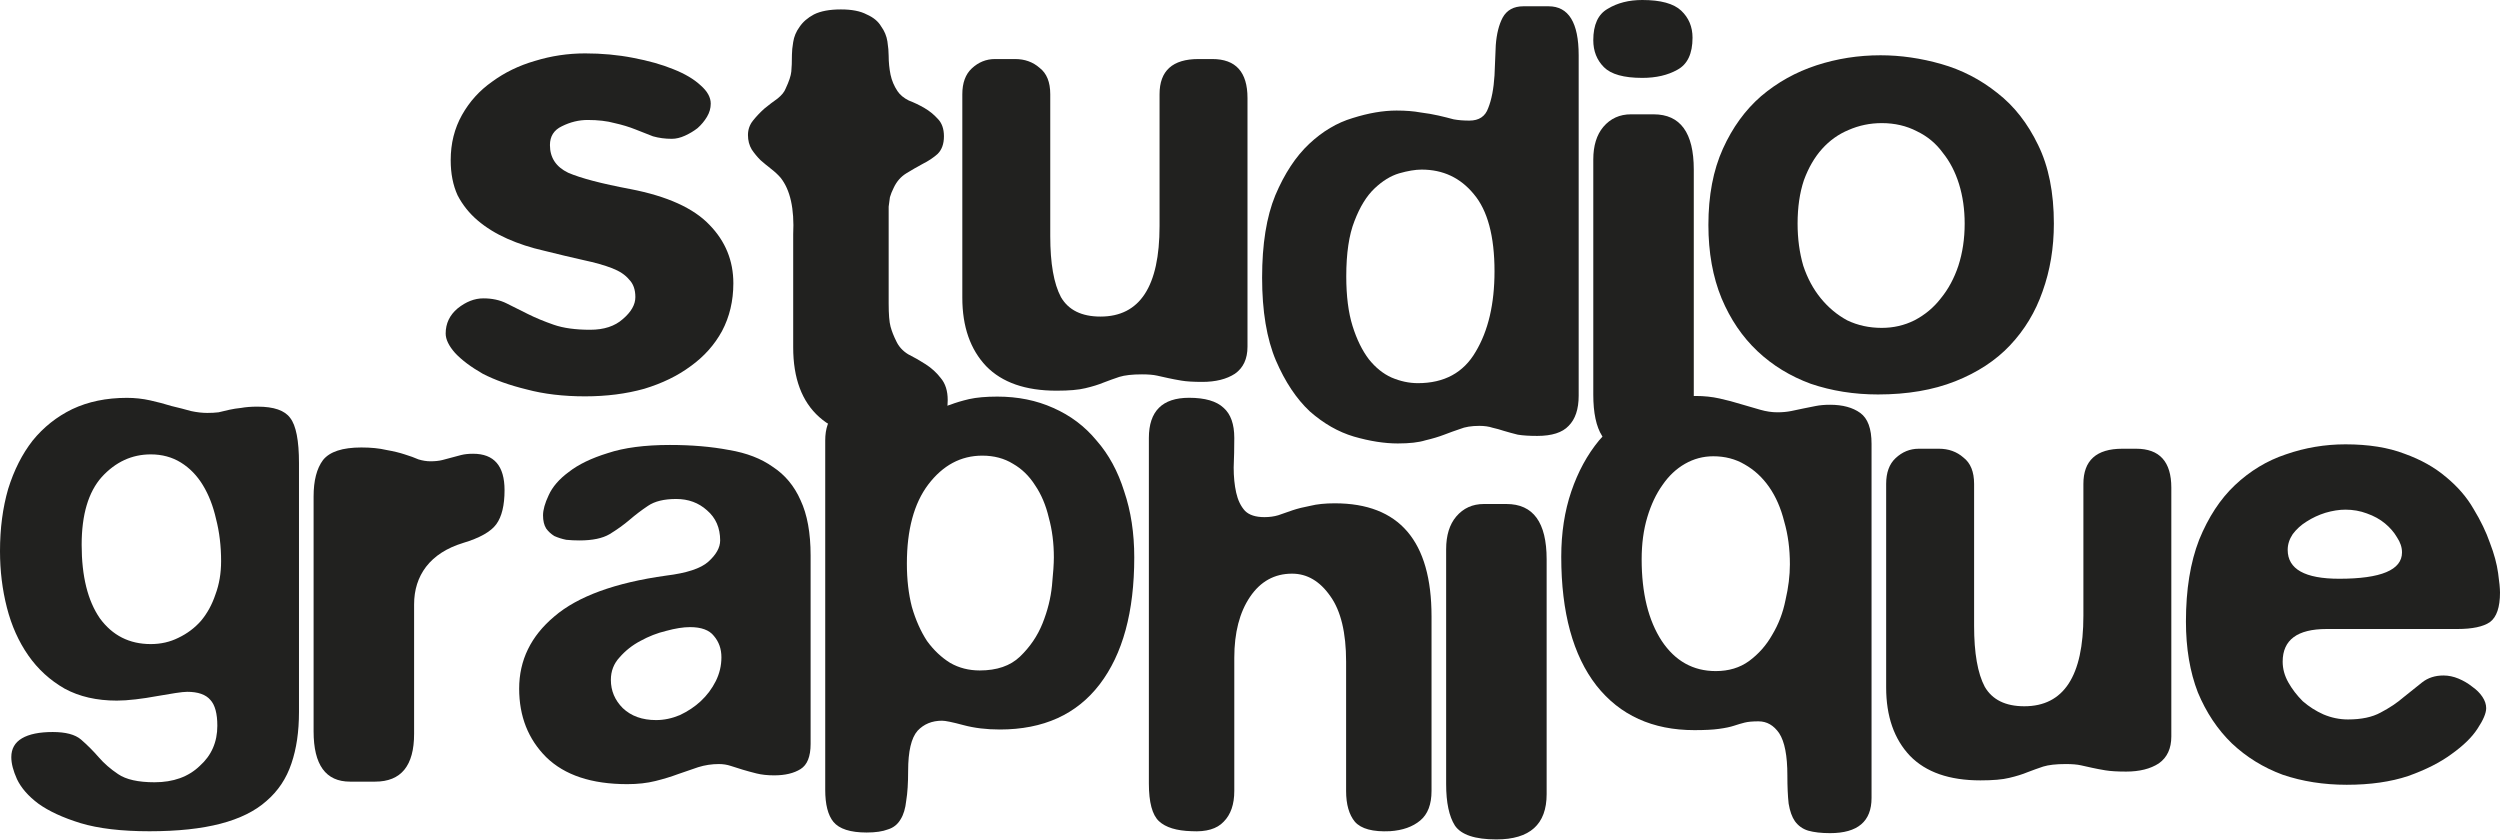
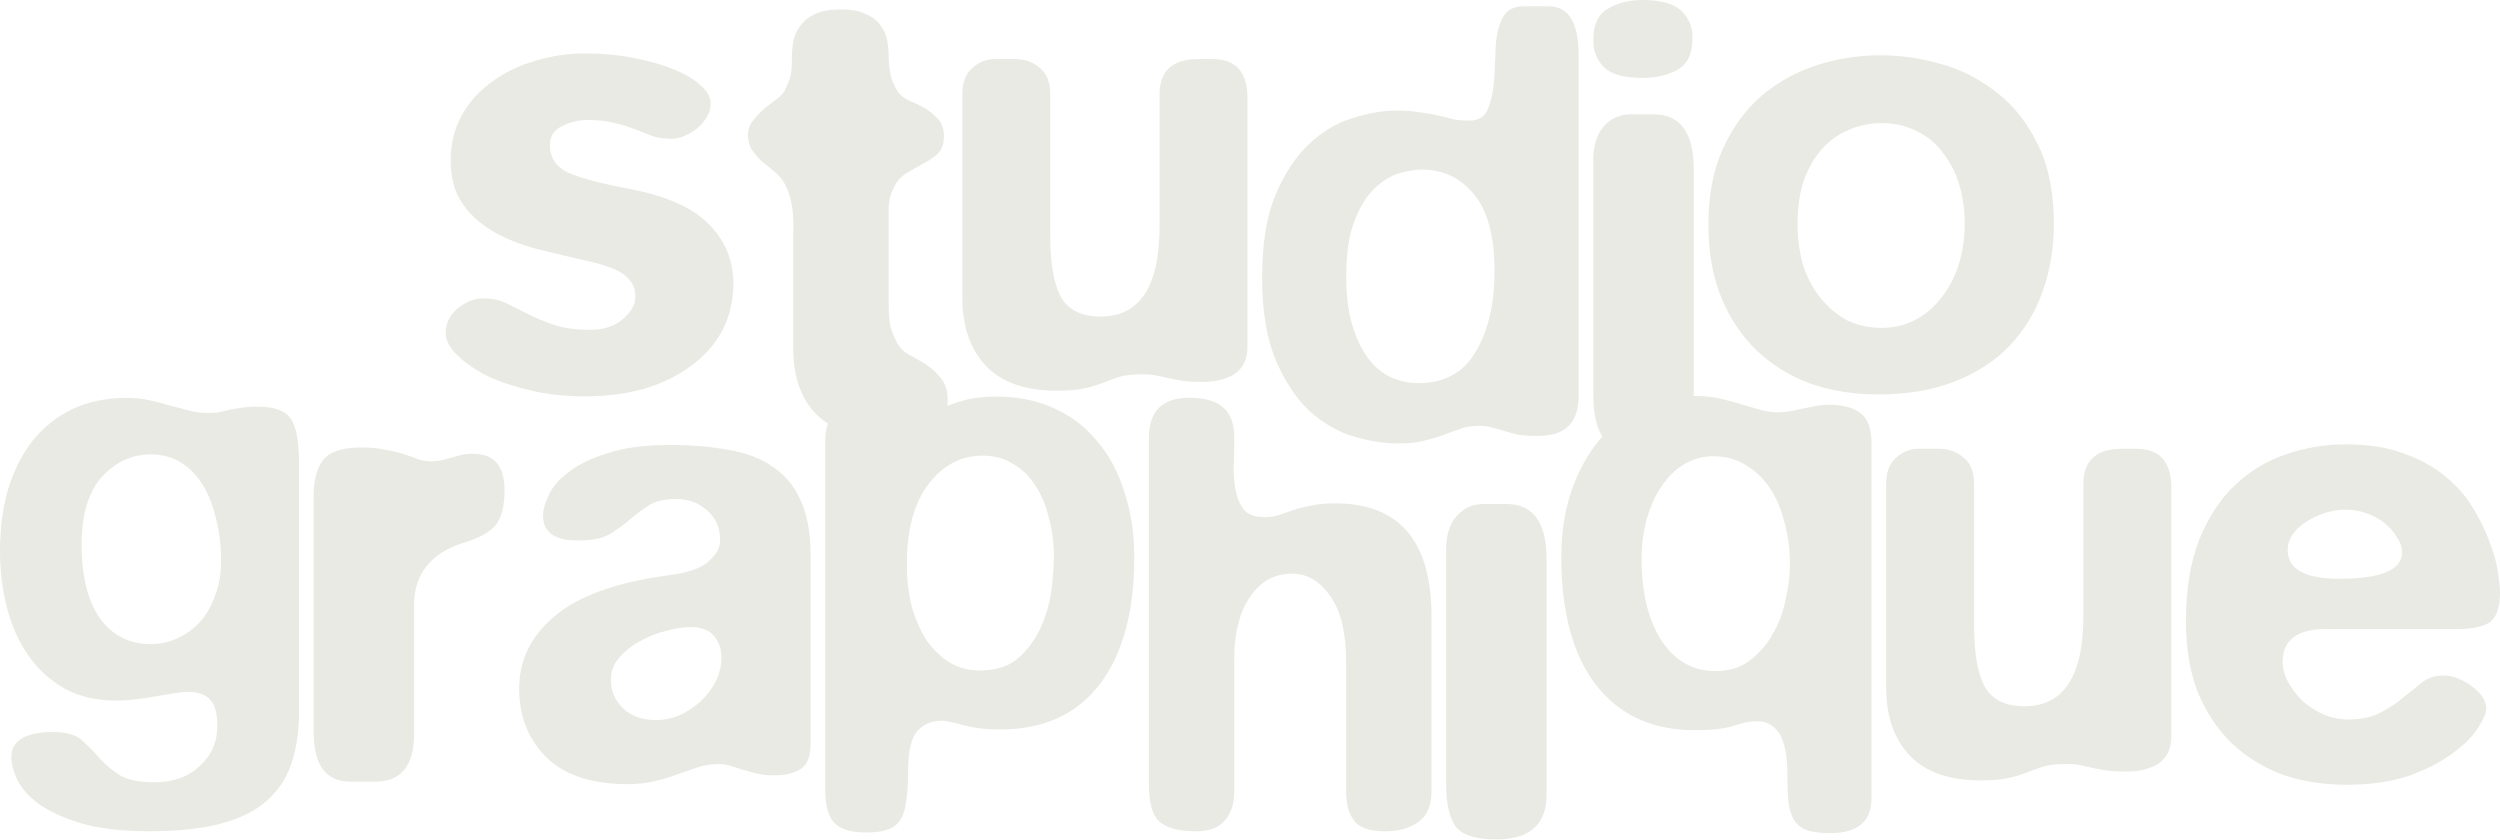
<svg xmlns="http://www.w3.org/2000/svg" width="2055" height="690" viewBox="0 0 2055 690" fill="none">
-   <path d="M483.03 98.618C475.802 98.618 468.746 100.339 461.861 103.781C455.321 106.879 452.051 112.042 452.051 119.271C452.051 129.597 457.042 137.17 467.024 141.989C477.351 146.463 494.389 150.938 518.14 155.413C548.431 161.264 570.116 171.074 583.196 184.843C596.276 198.267 602.816 214.273 602.816 232.86C602.816 247.317 599.718 260.397 593.522 272.101C587.326 283.46 578.721 293.098 567.706 301.014C557.036 308.931 544.3 315.127 529.499 319.602C514.698 323.732 498.52 325.798 480.965 325.798C463.066 325.798 447.06 323.904 432.948 320.118C418.835 316.676 406.787 312.373 396.805 307.21C387.167 301.703 379.595 296.023 374.087 290.172C368.924 284.32 366.343 278.985 366.343 274.166C366.343 265.905 369.613 259.021 376.153 253.513C383.037 248.006 390.093 245.252 397.322 245.252C404.55 245.252 410.918 246.629 416.425 249.383C421.933 252.136 427.784 255.062 433.98 258.16C440.176 261.258 447.232 264.184 455.149 266.937C463.066 269.691 473.048 271.068 485.096 271.068C496.455 271.068 505.404 268.142 511.944 262.291C518.828 256.439 522.27 250.415 522.27 244.219C522.27 238.024 520.549 233.205 517.107 229.763C514.009 225.976 509.363 222.878 503.167 220.469C496.971 218.059 489.054 215.822 479.416 213.757C470.122 211.691 459.28 209.11 446.888 206.012C436.218 203.602 426.235 200.332 416.942 196.202C407.648 192.071 399.559 187.08 392.675 181.229C385.79 175.377 380.283 168.493 376.153 160.576C372.366 152.315 370.473 142.677 370.473 131.662C370.473 117.894 373.571 105.502 379.767 94.487C385.963 83.472 394.224 74.351 404.55 67.123C414.876 59.55 426.58 53.87 439.66 50.084C453.084 45.953 466.852 43.888 480.965 43.888C494.734 43.888 507.814 45.093 520.205 47.502C532.941 49.912 543.956 53.01 553.25 56.796C562.887 60.583 570.46 65.057 575.967 70.22C581.475 75.039 584.229 80.03 584.229 85.194C584.229 88.98 583.196 92.594 581.131 96.036C579.065 99.478 576.484 102.576 573.386 105.33C570.288 107.739 566.846 109.805 563.06 111.526C559.273 113.247 555.659 114.107 552.217 114.107C546.709 114.107 541.546 113.419 536.727 112.042C532.253 110.321 527.434 108.428 522.27 106.363C517.107 104.297 511.428 102.576 505.232 101.199C499.036 99.478 491.636 98.618 483.03 98.618Z" fill="#21211F" />
-   <path d="M641.677 146.117C639.611 143.708 637.03 141.298 633.932 138.889C630.834 136.479 627.908 134.07 625.154 131.66C622.401 128.907 619.991 125.981 617.926 122.883C615.861 119.441 614.828 115.482 614.828 111.008C614.828 106.533 616.205 102.574 618.959 99.132C621.712 95.69 624.81 92.42 628.252 89.322C632.039 86.224 635.653 83.471 639.095 81.061C642.537 78.308 644.775 75.554 645.807 72.8C648.561 66.949 650.11 62.302 650.454 58.86C650.798 55.417 650.97 50.771 650.97 44.919C650.97 42.165 651.315 38.723 652.003 34.593C652.691 30.118 654.412 25.987 657.166 22.201C659.92 18.07 663.878 14.628 669.042 11.875C674.549 9.121 681.949 7.744 691.243 7.744C700.193 7.744 707.249 9.121 712.412 11.875C717.92 14.284 721.878 17.554 724.288 21.685C727.041 25.471 728.762 29.602 729.451 34.076C730.139 38.551 730.483 42.51 730.483 45.952C730.483 51.115 731 56.278 732.032 61.441C733.065 66.26 734.958 70.735 737.712 74.865C739.777 77.963 742.875 80.545 747.005 82.61C751.48 84.331 755.783 86.397 759.913 88.806C764.044 91.216 767.658 94.141 770.756 97.583C774.198 101.026 775.919 105.844 775.919 112.04C775.919 118.236 774.198 123.055 770.756 126.497C767.314 129.595 763.183 132.349 758.364 134.758C753.89 137.168 749.415 139.749 744.94 142.503C740.465 145.257 737.023 149.215 734.614 154.378C733.237 157.132 732.204 159.714 731.516 162.123C731.172 164.533 730.828 167.114 730.483 169.868C730.483 172.277 730.483 175.031 730.483 178.129C730.483 181.227 730.483 185.013 730.483 189.488V249.381C730.483 258.33 731 264.698 732.032 268.485C733.065 272.271 734.614 276.229 736.679 280.36C738.744 284.835 742.014 288.449 746.489 291.203C751.308 293.612 756.127 296.366 760.946 299.464C765.765 302.562 769.896 306.348 773.338 310.823C777.124 315.297 779.017 321.321 779.017 328.894C779.017 350.923 765.249 361.938 737.712 361.938C680.573 361.938 652.003 336.466 652.003 285.523V192.586C653.036 171.589 649.594 156.099 641.677 146.117Z" fill="#21211F" />
-   <path d="M868.476 321.149C843.004 321.149 823.728 314.437 810.648 301.013C797.568 287.245 791.028 268.485 791.028 244.734V77.448C791.028 68.154 793.61 61.097 798.773 56.279C804.28 51.115 810.648 48.534 817.877 48.534H834.399C842.316 48.534 849.028 50.943 854.535 55.762C860.387 60.237 863.313 67.465 863.313 77.448V194.135C863.313 216.509 866.238 233.203 872.09 244.218C878.286 254.889 889.128 260.224 904.618 260.224C936.974 260.224 953.152 235.441 953.152 185.874V77.448C953.152 58.172 963.822 48.534 985.164 48.534H996.523C1015.8 48.534 1025.44 59.204 1025.44 80.545V285.007C1025.44 294.989 1021.99 302.39 1015.11 307.209C1008.23 311.684 999.276 313.921 988.261 313.921C981.033 313.921 975.354 313.577 971.223 312.888C967.092 312.2 963.478 311.511 960.38 310.823C957.282 310.135 954.185 309.446 951.087 308.758C947.989 308.069 943.858 307.725 938.695 307.725C930.778 307.725 924.582 308.414 920.108 309.79C915.977 311.167 911.674 312.716 907.2 314.437C903.069 316.158 898.078 317.707 892.226 319.084C886.719 320.461 878.802 321.149 868.476 321.149Z" fill="#21211F" />
-   <path d="M1216.09 350.064C1209.55 350.064 1204.22 350.925 1200.09 352.646C1195.96 354.023 1191.66 355.572 1187.18 357.293C1182.71 359.014 1177.54 360.563 1171.69 361.94C1166.18 363.661 1158.61 364.521 1148.97 364.521C1137.96 364.521 1125.91 362.628 1112.83 358.842C1100.09 355.055 1088.05 348.171 1076.69 338.189C1065.67 327.863 1056.38 313.922 1048.81 296.367C1041.23 278.468 1037.45 255.75 1037.45 228.213C1037.45 200.676 1041.06 178.131 1048.29 160.576C1055.86 142.677 1065.16 128.564 1076.17 118.238C1087.19 107.911 1099.06 100.855 1111.8 97.069C1124.88 92.938 1136.93 90.873 1147.94 90.873C1155.51 90.873 1162.05 91.389 1167.56 92.422C1173.07 93.11 1178.06 93.971 1182.53 95.003C1187.01 96.036 1191.14 97.069 1194.93 98.101C1198.71 98.79 1203.01 99.134 1207.83 99.134C1215.75 99.134 1220.91 95.692 1223.32 88.808C1226.08 81.923 1227.8 72.974 1228.49 61.959L1229.52 37.176C1230.21 27.882 1232.1 20.309 1235.2 14.458C1238.64 8.262 1244.32 5.164 1252.24 5.164H1272.89C1289.41 5.164 1297.67 18.588 1297.67 45.437V325.281C1297.67 336.296 1294.92 344.557 1289.41 350.064C1284.25 355.572 1275.64 358.325 1263.6 358.325C1257.06 358.325 1251.72 357.981 1247.59 357.293C1243.46 356.26 1239.67 355.227 1236.23 354.195C1233.13 353.162 1230.03 352.302 1226.94 351.613C1223.84 350.581 1220.22 350.064 1216.09 350.064ZM1106.63 227.181C1106.63 243.359 1108.36 256.955 1111.8 267.97C1115.24 278.985 1119.71 288.106 1125.22 295.335C1130.73 302.219 1136.93 307.21 1143.81 310.308C1151.04 313.406 1158.27 314.955 1165.5 314.955C1187.18 314.955 1203.01 306.349 1213 289.139C1223.32 271.928 1228.49 249.899 1228.49 223.05C1228.49 194.136 1222.81 172.967 1211.45 159.543C1200.43 146.119 1186.15 139.407 1168.59 139.407C1163.43 139.407 1157.23 140.439 1150.01 142.505C1143.12 144.57 1136.41 148.7 1129.87 154.896C1123.33 161.092 1117.82 170.042 1113.35 181.745C1108.87 193.104 1106.63 208.249 1106.63 227.181Z" fill="#21211F" />
-   <path d="M1391.26 30.979C1391.26 44.059 1387.13 52.837 1378.87 57.311C1370.95 61.786 1361.32 64.023 1349.96 64.023C1334.81 64.023 1324.31 61.098 1318.46 55.246C1312.61 49.394 1309.68 41.994 1309.68 33.044C1309.68 20.308 1313.64 11.703 1321.56 7.228C1329.48 2.409 1338.94 0 1349.96 0C1365.1 0 1375.77 2.926 1381.97 8.777C1388.16 14.629 1391.26 22.03 1391.26 30.979ZM1359.25 93.97C1381.28 93.97 1392.29 109.115 1392.29 139.406V332.509C1392.29 357.292 1378.53 369.684 1350.99 369.684C1333.43 369.684 1322.08 365.897 1316.91 358.324C1312.09 350.752 1309.68 339.393 1309.68 324.248V131.145C1309.68 119.786 1312.44 110.836 1317.94 104.296C1323.8 97.412 1331.37 93.97 1340.66 93.97H1359.25Z" fill="#21211F" />
-   <path d="M1688.28 183.81C1688.28 203.774 1685.18 222.361 1678.99 239.572C1673.13 256.438 1664.18 271.239 1652.14 283.975C1640.43 296.367 1625.46 306.177 1607.22 313.405C1588.97 320.634 1567.81 324.248 1543.71 324.248C1524.09 324.248 1505.68 321.322 1488.46 315.471C1471.6 309.275 1456.97 300.325 1444.58 288.622C1432.19 276.919 1422.38 262.462 1415.15 245.251C1407.92 227.697 1404.3 207.56 1404.3 184.842C1404.3 160.747 1408.26 139.923 1416.18 122.368C1424.1 104.813 1434.6 90.356 1447.68 78.997C1461.1 67.638 1476.24 59.205 1493.11 53.698C1509.98 48.19 1527.53 45.437 1545.78 45.437C1562.3 45.437 1578.99 47.846 1595.86 52.665C1612.72 57.484 1628.04 65.401 1641.81 76.416C1655.58 87.086 1666.77 101.371 1675.37 119.27C1683.98 136.825 1688.28 158.338 1688.28 183.81ZM1477.62 183.81C1477.62 196.201 1479.17 207.732 1482.27 218.403C1485.71 228.729 1490.53 237.679 1496.73 245.251C1502.92 252.824 1510.15 258.848 1518.41 263.323C1527.02 267.453 1536.48 269.518 1546.81 269.518C1556.45 269.518 1565.4 267.453 1573.66 263.323C1582.26 258.848 1589.49 252.824 1595.34 245.251C1601.54 237.679 1606.36 228.729 1609.8 218.403C1613.24 207.732 1614.96 196.201 1614.96 183.81C1614.96 172.106 1613.41 161.264 1610.32 151.282C1607.22 141.3 1602.74 132.694 1596.89 125.466C1591.38 117.893 1584.33 112.042 1575.72 107.911C1567.12 103.436 1557.48 101.199 1546.81 101.199C1537.17 101.199 1528.05 103.092 1519.44 106.878C1511.18 110.32 1503.95 115.484 1497.76 122.368C1491.56 129.252 1486.57 137.857 1482.79 148.184C1479.34 158.51 1477.62 170.385 1477.62 183.81Z" fill="#21211F" />
-   <path d="M245.767 585.193C245.767 601.371 243.702 615.484 239.571 627.532C235.441 639.923 228.557 650.25 218.919 658.511C209.625 666.772 197.061 672.967 181.227 677.098C165.394 681.229 145.946 683.294 122.884 683.294C99.821 683.294 80.89 681.056 66.089 676.582C51.632 672.107 40.101 666.772 31.495 660.576C23.234 654.38 17.383 647.668 13.941 640.439C10.843 633.555 9.294 627.532 9.294 622.368C9.294 615.484 12.22 610.321 18.071 606.879C23.923 603.437 32.356 601.716 43.371 601.716C54.041 601.716 61.786 603.781 66.605 607.911C71.768 612.386 76.587 617.205 81.062 622.368C85.537 627.532 90.872 632.178 97.068 636.309C103.608 640.784 113.59 643.021 127.014 643.021C142.504 643.021 154.895 638.546 164.189 629.597C173.827 620.992 178.646 609.977 178.646 596.552C178.646 586.57 176.753 579.514 172.966 575.383C169.18 570.909 162.812 568.671 153.863 568.671C151.797 568.671 148.527 569.016 144.053 569.704C139.578 570.392 134.415 571.253 128.563 572.286C123.056 573.318 117.376 574.179 111.525 574.867C105.673 575.556 100.51 575.9 96.035 575.9C79.513 575.9 65.228 572.63 53.181 566.09C41.133 559.205 31.151 550.084 23.234 538.725C15.317 527.366 9.466 514.286 5.679 499.485C1.893 484.684 0 469.194 0 453.016C0 434.429 2.237 417.39 6.712 401.901C11.531 386.411 18.243 373.159 26.849 362.144C35.798 351.129 46.641 342.524 59.377 336.328C72.457 330.133 87.43 327.035 104.296 327.035C110.836 327.035 117.204 327.723 123.4 329.1C129.596 330.477 135.447 332.026 140.955 333.747C146.806 335.124 152.142 336.501 156.961 337.877C161.779 338.91 166.254 339.426 170.385 339.426C173.827 339.426 176.925 339.254 179.679 338.91C182.776 338.222 185.702 337.533 188.456 336.845C191.554 336.156 194.824 335.64 198.266 335.296C202.052 334.607 206.527 334.263 211.69 334.263C225.114 334.263 234.064 337.361 238.539 343.557C243.358 349.753 245.767 362.144 245.767 380.732V585.193ZM67.121 447.853C67.121 473.669 72.112 493.805 82.094 508.262C92.421 522.375 106.361 529.431 123.916 529.431C132.177 529.431 139.75 527.71 146.634 524.268C153.863 520.826 160.058 516.179 165.222 510.327C170.385 504.132 174.343 496.903 177.097 488.642C180.195 480.381 181.744 471.259 181.744 461.277C181.744 448.886 180.367 437.355 177.613 426.684C175.204 416.013 171.59 406.72 166.771 398.803C161.952 390.886 155.928 384.69 148.7 380.215C141.471 375.741 133.21 373.503 123.916 373.503C108.427 373.503 95.002 379.699 83.643 392.091C72.629 404.482 67.121 423.07 67.121 447.853Z" fill="#21211F" />
-   <path d="M353.813 379.182C357.6 379.182 360.869 378.838 363.623 378.15C366.377 377.461 368.958 376.773 371.368 376.084C373.777 375.396 376.359 374.707 379.113 374.019C381.866 373.331 385.137 372.986 388.923 372.986C406.133 372.986 414.739 382.969 414.739 402.933C414.739 415.324 412.501 424.618 408.027 430.814C403.552 437.01 394.43 442.173 380.662 446.304C367.237 450.434 357.083 456.974 350.199 465.924C343.659 474.529 340.389 484.855 340.389 496.903V603.264C340.389 629.424 329.718 642.504 308.377 642.504H287.725C267.76 642.504 257.778 628.736 257.778 601.199V408.096C257.778 395.016 260.36 385.034 265.523 378.15C271.03 371.265 281.529 367.823 297.018 367.823C304.935 367.823 311.819 368.512 317.671 369.889C323.522 370.921 328.514 372.126 332.644 373.503C337.119 374.88 340.905 376.256 344.003 377.633C347.445 378.666 350.715 379.182 353.813 379.182Z" fill="#21211F" />
-   <path d="M666.322 611.526C666.322 621.852 663.568 628.736 658.061 632.178C652.553 635.62 645.325 637.341 636.375 637.341C630.868 637.341 626.049 636.825 621.919 635.792C617.788 634.76 614.002 633.727 610.56 632.695C607.117 631.662 603.848 630.629 600.75 629.597C597.652 628.564 594.382 628.048 590.939 628.048C585.088 628.048 579.408 628.908 573.901 630.629C568.738 632.35 563.231 634.244 557.379 636.309C551.872 638.374 545.676 640.267 538.792 641.988C531.907 643.709 524.163 644.57 515.557 644.57C486.299 644.57 464.097 637.169 448.952 622.368C434.151 607.567 426.75 588.808 426.75 566.09C426.75 542.683 436.388 522.891 455.664 506.713C474.94 490.191 505.575 479.004 547.569 473.152C564.435 471.087 575.966 467.301 582.162 461.793C588.702 455.942 591.972 450.09 591.972 444.239C591.972 433.912 588.358 425.651 581.129 419.455C574.245 413.26 565.812 410.162 555.83 410.162C545.848 410.162 538.103 412.055 532.596 415.841C527.433 419.283 522.441 423.07 517.622 427.2C512.803 431.331 507.296 435.289 501.1 439.075C495.249 442.518 486.988 444.239 476.317 444.239C472.531 444.239 468.916 444.067 465.474 443.722C462.032 443.034 458.762 442.001 455.664 440.624C452.911 438.903 450.673 436.838 448.952 434.429C447.231 431.675 446.371 428.061 446.371 423.586C446.371 419.111 447.92 413.604 451.017 407.064C454.115 400.179 459.623 393.812 467.539 387.96C475.456 381.764 486.127 376.601 499.551 372.47C512.976 367.996 530.014 365.758 550.667 365.758C568.566 365.758 584.744 367.135 599.201 369.889C613.658 372.298 625.705 376.945 635.343 383.829C645.325 390.369 652.898 399.491 658.061 411.194C663.568 422.897 666.322 438.043 666.322 456.63V611.526ZM502.133 558.861C502.133 567.811 505.403 575.555 511.943 582.095C518.827 588.635 527.949 591.905 539.308 591.905C545.848 591.905 552.388 590.529 558.928 587.775C565.468 584.677 571.147 580.891 575.966 576.416C581.13 571.597 585.26 566.09 588.358 559.894C591.456 553.698 593.005 547.158 593.005 540.274C593.005 533.389 590.94 527.538 586.809 522.719C583.023 517.9 576.483 515.49 567.189 515.49C561.682 515.49 555.141 516.523 547.569 518.588C540.34 520.309 533.284 523.063 526.4 526.849C519.86 530.292 514.18 534.766 509.361 540.274C504.542 545.437 502.133 551.633 502.133 558.861Z" fill="#21211F" />
-   <path d="M819.805 326.002C836.671 326.002 851.988 329.1 865.757 335.296C879.87 341.492 891.745 350.441 901.383 362.145C911.365 373.504 918.937 387.444 924.101 403.966C929.608 420.144 932.362 438.215 932.362 458.18C932.362 502.927 922.896 537.693 903.964 562.476C885.033 587.259 857.668 599.651 821.87 599.651C810.855 599.651 800.873 598.446 791.923 596.037C782.974 593.627 777.122 592.422 774.369 592.422C766.107 592.422 759.395 595.176 754.232 600.683C749.069 606.535 746.487 617.55 746.487 633.728C746.487 643.71 745.971 651.799 744.938 657.995C744.25 664.535 742.701 669.698 740.292 673.484C737.882 677.615 734.44 680.368 729.965 681.745C725.491 683.466 719.639 684.327 712.41 684.327C698.986 684.327 689.865 681.401 685.046 675.55C680.571 670.042 678.333 661.265 678.333 649.217V362.145C678.333 342.18 689.004 332.198 710.345 332.198C719.639 332.198 727.556 333.231 734.096 335.296C740.636 337.361 747.52 338.394 754.749 338.394C759.912 338.394 764.386 337.878 768.173 336.845C772.303 335.468 776.606 334.091 781.081 332.715C785.556 330.994 790.719 329.445 796.57 328.068C802.766 326.691 810.511 326.002 819.805 326.002ZM745.455 463.343C745.455 476.423 746.832 488.298 749.585 498.969C752.683 509.639 756.814 518.933 761.977 526.85C767.484 534.423 773.852 540.446 781.081 544.921C788.309 549.052 796.398 551.117 805.348 551.117C819.46 551.117 830.475 547.331 838.392 539.758C846.653 531.841 852.849 522.719 856.979 512.393C861.11 502.067 863.692 491.74 864.724 481.414C865.757 471.088 866.273 463.343 866.273 458.18C866.273 446.477 864.896 435.634 862.143 425.652C859.733 415.325 855.947 406.376 850.784 398.803C845.965 391.231 839.941 385.379 832.712 381.248C825.484 376.774 817.051 374.536 807.413 374.536C789.858 374.536 775.057 382.453 763.01 398.287C751.306 413.776 745.455 435.462 745.455 463.343Z" fill="#21211F" />
-   <path d="M1176.72 650.195C1176.72 661.21 1173.62 669.299 1167.42 674.462C1161.23 679.625 1152.96 682.551 1142.64 683.24C1128.53 683.928 1118.89 681.346 1113.72 675.495C1108.91 669.643 1106.5 661.21 1106.5 650.195V543.834C1106.5 520.083 1102.19 502.184 1093.59 490.137C1084.98 477.745 1074.48 471.549 1062.09 471.549C1047.64 471.549 1036.1 477.917 1027.5 490.653C1018.89 503.389 1014.59 520.083 1014.59 540.736V650.195C1014.59 661.21 1011.67 669.643 1005.81 675.495C1000.31 681.346 991.529 683.928 979.482 683.24C967.09 682.895 958.141 680.142 952.634 674.979C947.126 669.815 944.372 659.489 944.372 643.999V360.025C944.372 337.995 955.387 326.98 977.417 326.98C990.497 326.98 999.963 329.734 1005.81 335.242C1011.67 340.405 1014.59 348.666 1014.59 360.025C1014.59 368.286 1014.42 376.375 1014.08 384.292C1014.08 391.864 1014.76 398.749 1016.14 404.944C1017.52 411.14 1019.93 416.131 1023.37 419.918C1026.81 423.36 1032.15 425.081 1039.37 425.081C1043.51 425.081 1047.29 424.565 1050.73 423.532C1054.52 422.155 1058.48 420.778 1062.61 419.401C1066.74 418.024 1071.56 416.82 1077.07 415.787C1082.57 414.41 1089.29 413.722 1097.2 413.722C1150.21 413.722 1176.72 444.701 1176.72 506.659V650.195Z" fill="#21211F" />
-   <path d="M1238.29 414.291C1260.32 414.291 1271.34 429.436 1271.34 459.727V652.83C1271.34 677.613 1257.57 690.005 1230.03 690.005C1212.48 690.005 1201.12 686.218 1195.95 678.646C1191.14 671.073 1188.73 659.714 1188.73 644.569V451.466C1188.73 440.107 1191.48 431.157 1196.99 424.617C1202.84 417.733 1210.41 414.291 1219.71 414.291H1238.29Z" fill="#21211F" />
-   <path d="M1504.33 332.714C1514.66 332.714 1522.92 334.952 1529.12 339.426C1535.31 343.901 1538.41 352.334 1538.41 364.726V655.929C1538.41 675.205 1527.05 684.843 1504.33 684.843C1497.11 684.843 1491.08 684.154 1486.26 682.778C1481.79 681.401 1478.17 678.819 1475.42 675.033C1473.01 671.591 1471.29 666.772 1470.26 660.576C1469.57 654.38 1469.22 646.635 1469.22 637.342C1469.22 621.164 1466.99 609.633 1462.51 602.748C1458.04 596.208 1452.36 592.938 1445.47 592.938C1440.65 592.938 1436.87 593.283 1434.11 593.971C1431.36 594.659 1428.43 595.52 1425.34 596.553C1422.24 597.585 1418.11 598.446 1412.95 599.134C1408.13 599.823 1401.41 600.167 1392.81 600.167C1358.39 600.167 1331.54 587.947 1312.26 563.508C1292.99 538.725 1283.35 503.443 1283.35 457.663C1283.35 438.043 1286.1 420.144 1291.61 403.966C1297.12 387.788 1304.69 373.848 1314.33 362.144C1324.31 350.441 1336.01 341.492 1349.44 335.296C1362.86 328.756 1377.66 325.486 1393.84 325.486C1400.73 325.486 1407.27 326.174 1413.46 327.551C1419.66 328.928 1425.51 330.477 1431.02 332.198C1436.87 333.919 1442.2 335.468 1447.02 336.845C1451.84 338.222 1456.49 338.91 1460.96 338.91C1465.09 338.91 1468.88 338.566 1472.32 337.877C1475.76 337.189 1479.03 336.501 1482.13 335.812C1485.57 335.124 1489.02 334.435 1492.46 333.747C1495.9 333.058 1499.86 332.714 1504.33 332.714ZM1349.44 459.728C1349.44 487.61 1354.95 509.983 1365.96 526.85C1376.98 543.372 1391.78 551.633 1410.36 551.633C1421.03 551.633 1430.16 548.879 1437.73 543.372C1445.65 537.52 1452.01 530.292 1456.83 521.687C1462 513.081 1465.61 503.615 1467.67 493.289C1470.08 482.963 1471.29 473.153 1471.29 463.859C1471.29 451.123 1469.74 439.42 1466.64 428.749C1463.89 417.735 1459.76 408.269 1454.25 400.352C1448.74 392.435 1442.03 386.239 1434.11 381.764C1426.54 377.29 1417.94 375.052 1408.3 375.052C1400.04 375.052 1392.29 377.118 1385.06 381.248C1377.84 385.379 1371.64 391.23 1366.48 398.803C1361.31 406.031 1357.18 414.809 1354.08 425.135C1350.99 435.462 1349.44 446.993 1349.44 459.728Z" fill="#21211F" />
-   <path d="M1627.87 641.473C1602.4 641.473 1583.12 634.761 1570.04 621.336C1556.96 607.568 1550.42 588.808 1550.42 565.058V397.771C1550.42 388.477 1553 381.421 1558.17 376.602C1563.67 371.439 1570.04 368.857 1577.27 368.857H1593.79C1601.71 368.857 1608.42 371.266 1613.93 376.085C1619.78 380.56 1622.71 387.789 1622.71 397.771V514.459C1622.71 536.832 1625.63 553.527 1631.48 564.541C1637.68 575.212 1648.52 580.547 1664.01 580.547C1696.37 580.547 1712.55 555.764 1712.55 506.197V397.771C1712.55 378.495 1723.22 368.857 1744.56 368.857H1755.92C1775.19 368.857 1784.83 379.527 1784.83 400.869V605.33C1784.83 615.313 1781.39 622.713 1774.5 627.532C1767.62 632.007 1758.67 634.244 1747.65 634.244C1740.43 634.244 1734.75 633.9 1730.62 633.212C1726.49 632.523 1722.87 631.835 1719.77 631.146C1716.68 630.458 1713.58 629.769 1710.48 629.081C1707.38 628.393 1703.25 628.048 1698.09 628.048C1690.17 628.048 1683.98 628.737 1679.5 630.114C1675.37 631.491 1671.07 633.04 1666.59 634.761C1662.46 636.482 1657.47 638.031 1651.62 639.407C1646.11 640.784 1638.2 641.473 1627.87 641.473Z" fill="#21211F" />
-   <path d="M2055 487.093C2055 499.141 2052.25 507.23 2046.74 511.36C2041.23 515.146 2032.28 517.04 2019.89 517.04H1996.14H1912.5C1888.4 517.04 1876.35 525.989 1876.35 543.888C1876.35 549.74 1877.9 555.419 1881 560.927C1884.1 566.434 1888.06 571.597 1892.88 576.416C1898.04 580.891 1903.72 584.505 1909.91 587.259C1916.45 590.012 1923.17 591.389 1930.05 591.389C1941.07 591.389 1950.02 589.496 1956.9 585.71C1964.13 581.924 1970.32 577.793 1975.49 573.318C1980.99 568.843 1986.16 564.713 1990.98 560.927C1995.8 557.14 2001.65 555.247 2008.53 555.247C2012.66 555.247 2016.79 556.108 2020.92 557.829C2025.05 559.55 2028.84 561.787 2032.28 564.541C2035.72 566.95 2038.48 569.704 2040.54 572.802C2042.61 575.9 2043.64 578.998 2043.64 582.096C2043.64 586.226 2041.23 591.906 2036.41 599.134C2031.94 606.018 2024.88 612.903 2015.24 619.787C2005.95 626.671 1994.07 632.695 1979.62 637.858C1965.16 642.677 1948.29 645.086 1929.02 645.086C1910.09 645.086 1892.53 642.333 1876.35 636.825C1860.52 630.974 1846.58 622.368 1834.53 611.009C1822.83 599.65 1813.54 585.71 1806.65 569.188C1800.11 552.321 1796.84 532.873 1796.84 510.844C1796.84 484.684 1800.46 462.31 1807.68 443.722C1815.26 425.135 1825.07 410.162 1837.11 398.803C1849.51 387.1 1863.45 378.666 1878.94 373.503C1894.77 367.996 1911.12 365.242 1927.99 365.242C1946.92 365.242 1963.1 367.824 1976.52 372.987C1989.94 377.806 2001.3 384.174 2010.6 392.091C2020.23 400.008 2027.81 408.785 2033.31 418.423C2039.17 428.061 2043.64 437.355 2046.74 446.304C2050.18 455.254 2052.42 463.515 2053.45 471.087C2054.48 478.316 2055 483.651 2055 487.093ZM1880.48 451.984C1880.48 467.817 1894.6 475.734 1922.82 475.734C1957.24 475.734 1974.45 468.506 1974.45 454.049C1974.45 449.918 1973.08 445.788 1970.32 441.657C1967.91 437.527 1964.64 433.74 1960.51 430.298C1956.38 426.856 1951.39 424.102 1945.54 422.037C1940.03 419.972 1934.18 418.939 1927.99 418.939C1922.82 418.939 1917.32 419.8 1911.46 421.521C1905.96 423.242 1900.79 425.651 1895.97 428.749C1891.5 431.503 1887.71 434.945 1884.61 439.076C1881.86 443.206 1880.48 447.509 1880.48 451.984Z" fill="#21211F" />
+   <path d="M483.03 98.618C475.802 98.618 468.746 100.339 461.861 103.781C455.321 106.879 452.051 112.042 452.051 119.271C452.051 129.597 457.042 137.17 467.024 141.989C477.351 146.463 494.389 150.938 518.14 155.413C548.431 161.264 570.116 171.074 583.196 184.843C596.276 198.267 602.816 214.273 602.816 232.86C602.816 247.317 599.718 260.397 593.522 272.101C587.326 283.46 578.721 293.098 567.706 301.014C557.036 308.931 544.3 315.127 529.499 319.602C514.698 323.732 498.52 325.798 480.965 325.798C463.066 325.798 447.06 323.904 432.948 320.118C418.835 316.676 406.787 312.373 396.805 307.21C387.167 301.703 379.595 296.023 374.087 290.172C368.924 284.32 366.343 278.985 366.343 274.166C366.343 265.905 369.613 259.021 376.153 253.513C383.037 248.006 390.093 245.252 397.322 245.252C404.55 245.252 410.918 246.629 416.425 249.383C421.933 252.136 427.784 255.062 433.98 258.16C440.176 261.258 447.232 264.184 455.149 266.937C463.066 269.691 473.048 271.068 485.096 271.068C496.455 271.068 505.404 268.142 511.944 262.291C518.828 256.439 522.27 250.415 522.27 244.219C522.27 238.024 520.549 233.205 517.107 229.763C514.009 225.976 509.363 222.878 503.167 220.469C496.971 218.059 489.054 215.822 479.416 213.757C470.122 211.691 459.28 209.11 446.888 206.012C436.218 203.602 426.235 200.332 416.942 196.202C407.648 192.071 399.559 187.08 392.675 181.229C385.79 175.377 380.283 168.493 376.153 160.576C372.366 152.315 370.473 142.677 370.473 131.662C370.473 117.894 373.571 105.502 379.767 94.487C385.963 83.472 394.224 74.351 404.55 67.123C414.876 59.55 426.58 53.87 439.66 50.084C453.084 45.953 466.852 43.888 480.965 43.888C494.734 43.888 507.814 45.093 520.205 47.502C532.941 49.912 543.956 53.01 553.25 56.796C562.887 60.583 570.46 65.057 575.967 70.22C581.475 75.039 584.229 80.03 584.229 85.194C584.229 88.98 583.196 92.594 581.131 96.036C579.065 99.478 576.484 102.576 573.386 105.33C570.288 107.739 566.846 109.805 563.06 111.526C559.273 113.247 555.659 114.107 552.217 114.107C546.709 114.107 541.546 113.419 536.727 112.042C532.253 110.321 527.434 108.428 522.27 106.363C517.107 104.297 511.428 102.576 505.232 101.199C499.036 99.478 491.636 98.618 483.03 98.618Z" fill="#EAEAE4" />
+   <path d="M641.677 146.117C639.611 143.708 637.03 141.298 633.932 138.889C630.834 136.479 627.908 134.07 625.154 131.66C622.401 128.907 619.991 125.981 617.926 122.883C615.861 119.441 614.828 115.482 614.828 111.008C614.828 106.533 616.205 102.574 618.959 99.132C621.712 95.69 624.81 92.42 628.252 89.322C632.039 86.224 635.653 83.471 639.095 81.061C642.537 78.308 644.775 75.554 645.807 72.8C648.561 66.949 650.11 62.302 650.454 58.86C650.798 55.417 650.97 50.771 650.97 44.919C650.97 42.165 651.315 38.723 652.003 34.593C652.691 30.118 654.412 25.987 657.166 22.201C659.92 18.07 663.878 14.628 669.042 11.875C674.549 9.121 681.949 7.744 691.243 7.744C700.193 7.744 707.249 9.121 712.412 11.875C717.92 14.284 721.878 17.554 724.288 21.685C727.041 25.471 728.762 29.602 729.451 34.076C730.139 38.551 730.483 42.51 730.483 45.952C730.483 51.115 731 56.278 732.032 61.441C733.065 66.26 734.958 70.735 737.712 74.865C739.777 77.963 742.875 80.545 747.005 82.61C751.48 84.331 755.783 86.397 759.913 88.806C764.044 91.216 767.658 94.141 770.756 97.583C774.198 101.026 775.919 105.844 775.919 112.04C775.919 118.236 774.198 123.055 770.756 126.497C767.314 129.595 763.183 132.349 758.364 134.758C753.89 137.168 749.415 139.749 744.94 142.503C740.465 145.257 737.023 149.215 734.614 154.378C733.237 157.132 732.204 159.714 731.516 162.123C731.172 164.533 730.828 167.114 730.483 169.868C730.483 172.277 730.483 175.031 730.483 178.129C730.483 181.227 730.483 185.013 730.483 189.488V249.381C730.483 258.33 731 264.698 732.032 268.485C733.065 272.271 734.614 276.229 736.679 280.36C738.744 284.835 742.014 288.449 746.489 291.203C751.308 293.612 756.127 296.366 760.946 299.464C765.765 302.562 769.896 306.348 773.338 310.823C777.124 315.297 779.017 321.321 779.017 328.894C779.017 350.923 765.249 361.938 737.712 361.938C680.573 361.938 652.003 336.466 652.003 285.523V192.586C653.036 171.589 649.594 156.099 641.677 146.117Z" fill="#EAEAE4" />
+   <path d="M868.476 321.149C843.004 321.149 823.728 314.437 810.648 301.013C797.568 287.245 791.028 268.485 791.028 244.734V77.448C791.028 68.154 793.61 61.097 798.773 56.279C804.28 51.115 810.648 48.534 817.877 48.534H834.399C842.316 48.534 849.028 50.943 854.535 55.762C860.387 60.237 863.313 67.465 863.313 77.448V194.135C863.313 216.509 866.238 233.203 872.09 244.218C878.286 254.889 889.128 260.224 904.618 260.224C936.974 260.224 953.152 235.441 953.152 185.874V77.448C953.152 58.172 963.822 48.534 985.164 48.534H996.523C1015.8 48.534 1025.44 59.204 1025.44 80.545V285.007C1025.44 294.989 1021.99 302.39 1015.11 307.209C1008.23 311.684 999.276 313.921 988.261 313.921C981.033 313.921 975.354 313.577 971.223 312.888C967.092 312.2 963.478 311.511 960.38 310.823C957.282 310.135 954.185 309.446 951.087 308.758C947.989 308.069 943.858 307.725 938.695 307.725C930.778 307.725 924.582 308.414 920.108 309.79C915.977 311.167 911.674 312.716 907.2 314.437C903.069 316.158 898.078 317.707 892.226 319.084C886.719 320.461 878.802 321.149 868.476 321.149Z" fill="#EAEAE4" />
+   <path d="M1216.09 350.064C1209.55 350.064 1204.22 350.925 1200.09 352.646C1195.96 354.023 1191.66 355.572 1187.18 357.293C1182.71 359.014 1177.54 360.563 1171.69 361.94C1166.18 363.661 1158.61 364.521 1148.97 364.521C1137.96 364.521 1125.91 362.628 1112.83 358.842C1100.09 355.055 1088.05 348.171 1076.69 338.189C1065.67 327.863 1056.38 313.922 1048.81 296.367C1041.23 278.468 1037.45 255.75 1037.45 228.213C1037.45 200.676 1041.06 178.131 1048.29 160.576C1055.86 142.677 1065.16 128.564 1076.17 118.238C1087.19 107.911 1099.06 100.855 1111.8 97.069C1124.88 92.938 1136.93 90.873 1147.94 90.873C1155.51 90.873 1162.05 91.389 1167.56 92.422C1173.07 93.11 1178.06 93.971 1182.53 95.003C1187.01 96.036 1191.14 97.069 1194.93 98.101C1198.71 98.79 1203.01 99.134 1207.83 99.134C1215.75 99.134 1220.91 95.692 1223.32 88.808C1226.08 81.923 1227.8 72.974 1228.49 61.959L1229.52 37.176C1230.21 27.882 1232.1 20.309 1235.2 14.458C1238.64 8.262 1244.32 5.164 1252.24 5.164H1272.89C1289.41 5.164 1297.67 18.588 1297.67 45.437V325.281C1297.67 336.296 1294.92 344.557 1289.41 350.064C1284.25 355.572 1275.64 358.325 1263.6 358.325C1257.06 358.325 1251.72 357.981 1247.59 357.293C1243.46 356.26 1239.67 355.227 1236.23 354.195C1233.13 353.162 1230.03 352.302 1226.94 351.613C1223.84 350.581 1220.22 350.064 1216.09 350.064ZM1106.63 227.181C1106.63 243.359 1108.36 256.955 1111.8 267.97C1115.24 278.985 1119.71 288.106 1125.22 295.335C1130.73 302.219 1136.93 307.21 1143.81 310.308C1151.04 313.406 1158.27 314.955 1165.5 314.955C1187.18 314.955 1203.01 306.349 1213 289.139C1223.32 271.928 1228.49 249.899 1228.49 223.05C1228.49 194.136 1222.81 172.967 1211.45 159.543C1200.43 146.119 1186.15 139.407 1168.59 139.407C1163.43 139.407 1157.23 140.439 1150.01 142.505C1143.12 144.57 1136.41 148.7 1129.87 154.896C1123.33 161.092 1117.82 170.042 1113.35 181.745C1108.87 193.104 1106.63 208.249 1106.63 227.181Z" fill="#EAEAE4" />
+   <path d="M1391.26 30.979C1391.26 44.059 1387.13 52.837 1378.87 57.311C1370.95 61.786 1361.32 64.023 1349.96 64.023C1334.81 64.023 1324.31 61.098 1318.46 55.246C1312.61 49.394 1309.68 41.994 1309.68 33.044C1309.68 20.308 1313.64 11.703 1321.56 7.228C1329.48 2.409 1338.94 0 1349.96 0C1365.1 0 1375.77 2.926 1381.97 8.777C1388.16 14.629 1391.26 22.03 1391.26 30.979ZM1359.25 93.97C1381.28 93.97 1392.29 109.115 1392.29 139.406V332.509C1392.29 357.292 1378.53 369.684 1350.99 369.684C1333.43 369.684 1322.08 365.897 1316.91 358.324C1312.09 350.752 1309.68 339.393 1309.68 324.248V131.145C1309.68 119.786 1312.44 110.836 1317.94 104.296C1323.8 97.412 1331.37 93.97 1340.66 93.97H1359.25Z" fill="#EAEAE4" />
+   <path d="M1688.28 183.81C1688.28 203.774 1685.18 222.361 1678.99 239.572C1673.13 256.438 1664.18 271.239 1652.14 283.975C1640.43 296.367 1625.46 306.177 1607.22 313.405C1588.97 320.634 1567.81 324.248 1543.71 324.248C1524.09 324.248 1505.68 321.322 1488.46 315.471C1471.6 309.275 1456.97 300.325 1444.58 288.622C1432.19 276.919 1422.38 262.462 1415.15 245.251C1407.92 227.697 1404.3 207.56 1404.3 184.842C1404.3 160.747 1408.26 139.923 1416.18 122.368C1424.1 104.813 1434.6 90.356 1447.68 78.997C1461.1 67.638 1476.24 59.205 1493.11 53.698C1509.98 48.19 1527.53 45.437 1545.78 45.437C1562.3 45.437 1578.99 47.846 1595.86 52.665C1612.72 57.484 1628.04 65.401 1641.81 76.416C1655.58 87.086 1666.77 101.371 1675.37 119.27C1683.98 136.825 1688.28 158.338 1688.28 183.81ZM1477.62 183.81C1477.62 196.201 1479.17 207.732 1482.27 218.403C1485.71 228.729 1490.53 237.679 1496.73 245.251C1502.92 252.824 1510.15 258.848 1518.41 263.323C1527.02 267.453 1536.48 269.518 1546.81 269.518C1556.45 269.518 1565.4 267.453 1573.66 263.323C1582.26 258.848 1589.49 252.824 1595.34 245.251C1601.54 237.679 1606.36 228.729 1609.8 218.403C1613.24 207.732 1614.96 196.201 1614.96 183.81C1614.96 172.106 1613.41 161.264 1610.32 151.282C1607.22 141.3 1602.74 132.694 1596.89 125.466C1591.38 117.893 1584.33 112.042 1575.72 107.911C1567.12 103.436 1557.48 101.199 1546.81 101.199C1537.17 101.199 1528.05 103.092 1519.44 106.878C1511.18 110.32 1503.95 115.484 1497.76 122.368C1491.56 129.252 1486.57 137.857 1482.79 148.184C1479.34 158.51 1477.62 170.385 1477.62 183.81Z" fill="#EAEAE4" />
+   <path d="M245.767 585.193C245.767 601.371 243.702 615.484 239.571 627.532C235.441 639.923 228.557 650.25 218.919 658.511C209.625 666.772 197.061 672.967 181.227 677.098C165.394 681.229 145.946 683.294 122.884 683.294C99.821 683.294 80.89 681.056 66.089 676.582C51.632 672.107 40.101 666.772 31.495 660.576C23.234 654.38 17.383 647.668 13.941 640.439C10.843 633.555 9.294 627.532 9.294 622.368C9.294 615.484 12.22 610.321 18.071 606.879C23.923 603.437 32.356 601.716 43.371 601.716C54.041 601.716 61.786 603.781 66.605 607.911C71.768 612.386 76.587 617.205 81.062 622.368C85.537 627.532 90.872 632.178 97.068 636.309C103.608 640.784 113.59 643.021 127.014 643.021C142.504 643.021 154.895 638.546 164.189 629.597C173.827 620.992 178.646 609.977 178.646 596.552C178.646 586.57 176.753 579.514 172.966 575.383C169.18 570.909 162.812 568.671 153.863 568.671C151.797 568.671 148.527 569.016 144.053 569.704C139.578 570.392 134.415 571.253 128.563 572.286C123.056 573.318 117.376 574.179 111.525 574.867C105.673 575.556 100.51 575.9 96.035 575.9C79.513 575.9 65.228 572.63 53.181 566.09C41.133 559.205 31.151 550.084 23.234 538.725C15.317 527.366 9.466 514.286 5.679 499.485C1.893 484.684 0 469.194 0 453.016C0 434.429 2.237 417.39 6.712 401.901C11.531 386.411 18.243 373.159 26.849 362.144C35.798 351.129 46.641 342.524 59.377 336.328C72.457 330.133 87.43 327.035 104.296 327.035C110.836 327.035 117.204 327.723 123.4 329.1C129.596 330.477 135.447 332.026 140.955 333.747C146.806 335.124 152.142 336.501 156.961 337.877C161.779 338.91 166.254 339.426 170.385 339.426C173.827 339.426 176.925 339.254 179.679 338.91C182.776 338.222 185.702 337.533 188.456 336.845C191.554 336.156 194.824 335.64 198.266 335.296C202.052 334.607 206.527 334.263 211.69 334.263C225.114 334.263 234.064 337.361 238.539 343.557C243.358 349.753 245.767 362.144 245.767 380.732V585.193ZM67.121 447.853C67.121 473.669 72.112 493.805 82.094 508.262C92.421 522.375 106.361 529.431 123.916 529.431C132.177 529.431 139.75 527.71 146.634 524.268C153.863 520.826 160.058 516.179 165.222 510.327C170.385 504.132 174.343 496.903 177.097 488.642C180.195 480.381 181.744 471.259 181.744 461.277C181.744 448.886 180.367 437.355 177.613 426.684C175.204 416.013 171.59 406.72 166.771 398.803C161.952 390.886 155.928 384.69 148.7 380.215C141.471 375.741 133.21 373.503 123.916 373.503C108.427 373.503 95.002 379.699 83.643 392.091C72.629 404.482 67.121 423.07 67.121 447.853Z" fill="#EAEAE4" />
+   <path d="M353.813 379.182C357.6 379.182 360.869 378.838 363.623 378.15C366.377 377.461 368.958 376.773 371.368 376.084C373.777 375.396 376.359 374.707 379.113 374.019C381.866 373.331 385.137 372.986 388.923 372.986C406.133 372.986 414.739 382.969 414.739 402.933C414.739 415.324 412.501 424.618 408.027 430.814C403.552 437.01 394.43 442.173 380.662 446.304C367.237 450.434 357.083 456.974 350.199 465.924C343.659 474.529 340.389 484.855 340.389 496.903V603.264C340.389 629.424 329.718 642.504 308.377 642.504H287.725C267.76 642.504 257.778 628.736 257.778 601.199V408.096C257.778 395.016 260.36 385.034 265.523 378.15C271.03 371.265 281.529 367.823 297.018 367.823C304.935 367.823 311.819 368.512 317.671 369.889C323.522 370.921 328.514 372.126 332.644 373.503C337.119 374.88 340.905 376.256 344.003 377.633C347.445 378.666 350.715 379.182 353.813 379.182Z" fill="#EAEAE4" />
+   <path d="M666.322 611.526C666.322 621.852 663.568 628.736 658.061 632.178C652.553 635.62 645.325 637.341 636.375 637.341C630.868 637.341 626.049 636.825 621.919 635.792C617.788 634.76 614.002 633.727 610.56 632.695C607.117 631.662 603.848 630.629 600.75 629.597C597.652 628.564 594.382 628.048 590.939 628.048C585.088 628.048 579.408 628.908 573.901 630.629C568.738 632.35 563.231 634.244 557.379 636.309C551.872 638.374 545.676 640.267 538.792 641.988C531.907 643.709 524.163 644.57 515.557 644.57C486.299 644.57 464.097 637.169 448.952 622.368C434.151 607.567 426.75 588.808 426.75 566.09C426.75 542.683 436.388 522.891 455.664 506.713C474.94 490.191 505.575 479.004 547.569 473.152C564.435 471.087 575.966 467.301 582.162 461.793C588.702 455.942 591.972 450.09 591.972 444.239C591.972 433.912 588.358 425.651 581.129 419.455C574.245 413.26 565.812 410.162 555.83 410.162C545.848 410.162 538.103 412.055 532.596 415.841C527.433 419.283 522.441 423.07 517.622 427.2C512.803 431.331 507.296 435.289 501.1 439.075C495.249 442.518 486.988 444.239 476.317 444.239C472.531 444.239 468.916 444.067 465.474 443.722C462.032 443.034 458.762 442.001 455.664 440.624C452.911 438.903 450.673 436.838 448.952 434.429C447.231 431.675 446.371 428.061 446.371 423.586C446.371 419.111 447.92 413.604 451.017 407.064C454.115 400.179 459.623 393.812 467.539 387.96C475.456 381.764 486.127 376.601 499.551 372.47C512.976 367.996 530.014 365.758 550.667 365.758C568.566 365.758 584.744 367.135 599.201 369.889C613.658 372.298 625.705 376.945 635.343 383.829C645.325 390.369 652.898 399.491 658.061 411.194C663.568 422.897 666.322 438.043 666.322 456.63V611.526ZM502.133 558.861C502.133 567.811 505.403 575.555 511.943 582.095C518.827 588.635 527.949 591.905 539.308 591.905C545.848 591.905 552.388 590.529 558.928 587.775C565.468 584.677 571.147 580.891 575.966 576.416C581.13 571.597 585.26 566.09 588.358 559.894C591.456 553.698 593.005 547.158 593.005 540.274C593.005 533.389 590.94 527.538 586.809 522.719C583.023 517.9 576.483 515.49 567.189 515.49C561.682 515.49 555.141 516.523 547.569 518.588C540.34 520.309 533.284 523.063 526.4 526.849C519.86 530.292 514.18 534.766 509.361 540.274C504.542 545.437 502.133 551.633 502.133 558.861Z" fill="#EAEAE4" />
+   <path d="M819.805 326.002C836.671 326.002 851.988 329.1 865.757 335.296C879.87 341.492 891.745 350.441 901.383 362.145C911.365 373.504 918.937 387.444 924.101 403.966C929.608 420.144 932.362 438.215 932.362 458.18C932.362 502.927 922.896 537.693 903.964 562.476C885.033 587.259 857.668 599.651 821.87 599.651C810.855 599.651 800.873 598.446 791.923 596.037C782.974 593.627 777.122 592.422 774.369 592.422C766.107 592.422 759.395 595.176 754.232 600.683C749.069 606.535 746.487 617.55 746.487 633.728C746.487 643.71 745.971 651.799 744.938 657.995C744.25 664.535 742.701 669.698 740.292 673.484C737.882 677.615 734.44 680.368 729.965 681.745C725.491 683.466 719.639 684.327 712.41 684.327C698.986 684.327 689.865 681.401 685.046 675.55C680.571 670.042 678.333 661.265 678.333 649.217V362.145C678.333 342.18 689.004 332.198 710.345 332.198C719.639 332.198 727.556 333.231 734.096 335.296C740.636 337.361 747.52 338.394 754.749 338.394C759.912 338.394 764.386 337.878 768.173 336.845C772.303 335.468 776.606 334.091 781.081 332.715C785.556 330.994 790.719 329.445 796.57 328.068C802.766 326.691 810.511 326.002 819.805 326.002ZM745.455 463.343C745.455 476.423 746.832 488.298 749.585 498.969C752.683 509.639 756.814 518.933 761.977 526.85C767.484 534.423 773.852 540.446 781.081 544.921C788.309 549.052 796.398 551.117 805.348 551.117C819.46 551.117 830.475 547.331 838.392 539.758C846.653 531.841 852.849 522.719 856.979 512.393C861.11 502.067 863.692 491.74 864.724 481.414C865.757 471.088 866.273 463.343 866.273 458.18C866.273 446.477 864.896 435.634 862.143 425.652C859.733 415.325 855.947 406.376 850.784 398.803C845.965 391.231 839.941 385.379 832.712 381.248C825.484 376.774 817.051 374.536 807.413 374.536C789.858 374.536 775.057 382.453 763.01 398.287C751.306 413.776 745.455 435.462 745.455 463.343Z" fill="#EAEAE4" />
+   <path d="M1176.72 650.195C1176.72 661.21 1173.62 669.299 1167.42 674.462C1161.23 679.625 1152.96 682.551 1142.64 683.24C1128.53 683.928 1118.89 681.346 1113.72 675.495C1108.91 669.643 1106.5 661.21 1106.5 650.195V543.834C1106.5 520.083 1102.19 502.184 1093.59 490.137C1084.98 477.745 1074.48 471.549 1062.09 471.549C1047.64 471.549 1036.1 477.917 1027.5 490.653C1018.89 503.389 1014.59 520.083 1014.59 540.736V650.195C1014.59 661.21 1011.67 669.643 1005.81 675.495C1000.31 681.346 991.529 683.928 979.482 683.24C967.09 682.895 958.141 680.142 952.634 674.979C947.126 669.815 944.372 659.489 944.372 643.999V360.025C944.372 337.995 955.387 326.98 977.417 326.98C990.497 326.98 999.963 329.734 1005.81 335.242C1011.67 340.405 1014.59 348.666 1014.59 360.025C1014.59 368.286 1014.42 376.375 1014.08 384.292C1014.08 391.864 1014.76 398.749 1016.14 404.944C1017.52 411.14 1019.93 416.131 1023.37 419.918C1026.81 423.36 1032.15 425.081 1039.37 425.081C1043.51 425.081 1047.29 424.565 1050.73 423.532C1054.52 422.155 1058.48 420.778 1062.61 419.401C1066.74 418.024 1071.56 416.82 1077.07 415.787C1082.57 414.41 1089.29 413.722 1097.2 413.722C1150.21 413.722 1176.72 444.701 1176.72 506.659V650.195Z" fill="#EAEAE4" />
+   <path d="M1238.29 414.291C1260.32 414.291 1271.34 429.436 1271.34 459.727V652.83C1271.34 677.613 1257.57 690.005 1230.03 690.005C1212.48 690.005 1201.12 686.218 1195.95 678.646C1191.14 671.073 1188.73 659.714 1188.73 644.569V451.466C1188.73 440.107 1191.48 431.157 1196.99 424.617C1202.84 417.733 1210.41 414.291 1219.71 414.291H1238.29Z" fill="#EAEAE4" />
+   <path d="M1504.33 332.714C1514.66 332.714 1522.92 334.952 1529.12 339.426C1535.31 343.901 1538.41 352.334 1538.41 364.726V655.929C1538.41 675.205 1527.05 684.843 1504.33 684.843C1497.11 684.843 1491.08 684.154 1486.26 682.778C1481.79 681.401 1478.17 678.819 1475.42 675.033C1473.01 671.591 1471.29 666.772 1470.26 660.576C1469.57 654.38 1469.22 646.635 1469.22 637.342C1469.22 621.164 1466.99 609.633 1462.51 602.748C1458.04 596.208 1452.36 592.938 1445.47 592.938C1440.65 592.938 1436.87 593.283 1434.11 593.971C1431.36 594.659 1428.43 595.52 1425.34 596.553C1422.24 597.585 1418.11 598.446 1412.95 599.134C1408.13 599.823 1401.41 600.167 1392.81 600.167C1358.39 600.167 1331.54 587.947 1312.26 563.508C1292.99 538.725 1283.35 503.443 1283.35 457.663C1283.35 438.043 1286.1 420.144 1291.61 403.966C1297.12 387.788 1304.69 373.848 1314.33 362.144C1324.31 350.441 1336.01 341.492 1349.44 335.296C1362.86 328.756 1377.66 325.486 1393.84 325.486C1400.73 325.486 1407.27 326.174 1413.46 327.551C1419.66 328.928 1425.51 330.477 1431.02 332.198C1436.87 333.919 1442.2 335.468 1447.02 336.845C1451.84 338.222 1456.49 338.91 1460.96 338.91C1465.09 338.91 1468.88 338.566 1472.32 337.877C1475.76 337.189 1479.03 336.501 1482.13 335.812C1485.57 335.124 1489.02 334.435 1492.46 333.747C1495.9 333.058 1499.86 332.714 1504.33 332.714ZM1349.44 459.728C1349.44 487.61 1354.95 509.983 1365.96 526.85C1376.98 543.372 1391.78 551.633 1410.36 551.633C1421.03 551.633 1430.16 548.879 1437.73 543.372C1445.65 537.52 1452.01 530.292 1456.83 521.687C1462 513.081 1465.61 503.615 1467.67 493.289C1470.08 482.963 1471.29 473.153 1471.29 463.859C1471.29 451.123 1469.74 439.42 1466.64 428.749C1463.89 417.735 1459.76 408.269 1454.25 400.352C1448.74 392.435 1442.03 386.239 1434.11 381.764C1426.54 377.29 1417.94 375.052 1408.3 375.052C1400.04 375.052 1392.29 377.118 1385.06 381.248C1377.84 385.379 1371.64 391.23 1366.48 398.803C1361.31 406.031 1357.18 414.809 1354.08 425.135C1350.99 435.462 1349.44 446.993 1349.44 459.728Z" fill="#EAEAE4" />
+   <path d="M1627.87 641.473C1602.4 641.473 1583.12 634.761 1570.04 621.336C1556.96 607.568 1550.42 588.808 1550.42 565.058V397.771C1550.42 388.477 1553 381.421 1558.17 376.602C1563.67 371.439 1570.04 368.857 1577.27 368.857H1593.79C1601.71 368.857 1608.42 371.266 1613.93 376.085C1619.78 380.56 1622.71 387.789 1622.71 397.771V514.459C1622.71 536.832 1625.63 553.527 1631.48 564.541C1637.68 575.212 1648.52 580.547 1664.01 580.547C1696.37 580.547 1712.55 555.764 1712.55 506.197V397.771C1712.55 378.495 1723.22 368.857 1744.56 368.857H1755.92C1775.19 368.857 1784.83 379.527 1784.83 400.869V605.33C1784.83 615.313 1781.39 622.713 1774.5 627.532C1767.62 632.007 1758.67 634.244 1747.65 634.244C1740.43 634.244 1734.75 633.9 1730.62 633.212C1726.49 632.523 1722.87 631.835 1719.77 631.146C1716.68 630.458 1713.58 629.769 1710.48 629.081C1707.38 628.393 1703.25 628.048 1698.09 628.048C1690.17 628.048 1683.98 628.737 1679.5 630.114C1675.37 631.491 1671.07 633.04 1666.59 634.761C1662.46 636.482 1657.47 638.031 1651.62 639.407C1646.11 640.784 1638.2 641.473 1627.87 641.473Z" fill="#EAEAE4" />
+   <path d="M2055 487.093C2055 499.141 2052.25 507.23 2046.74 511.36C2041.23 515.146 2032.28 517.04 2019.89 517.04H1996.14H1912.5C1888.4 517.04 1876.35 525.989 1876.35 543.888C1876.35 549.74 1877.9 555.419 1881 560.927C1884.1 566.434 1888.06 571.597 1892.88 576.416C1898.04 580.891 1903.72 584.505 1909.91 587.259C1916.45 590.012 1923.17 591.389 1930.05 591.389C1941.07 591.389 1950.02 589.496 1956.9 585.71C1964.13 581.924 1970.32 577.793 1975.49 573.318C1980.99 568.843 1986.16 564.713 1990.98 560.927C1995.8 557.14 2001.65 555.247 2008.53 555.247C2012.66 555.247 2016.79 556.108 2020.92 557.829C2025.05 559.55 2028.84 561.787 2032.28 564.541C2035.72 566.95 2038.48 569.704 2040.54 572.802C2042.61 575.9 2043.64 578.998 2043.64 582.096C2043.64 586.226 2041.23 591.906 2036.41 599.134C2031.94 606.018 2024.88 612.903 2015.24 619.787C2005.95 626.671 1994.07 632.695 1979.62 637.858C1965.16 642.677 1948.29 645.086 1929.02 645.086C1910.09 645.086 1892.53 642.333 1876.35 636.825C1860.52 630.974 1846.58 622.368 1834.53 611.009C1822.83 599.65 1813.54 585.71 1806.65 569.188C1800.11 552.321 1796.84 532.873 1796.84 510.844C1796.84 484.684 1800.46 462.31 1807.68 443.722C1815.26 425.135 1825.07 410.162 1837.11 398.803C1849.51 387.1 1863.45 378.666 1878.94 373.503C1894.77 367.996 1911.12 365.242 1927.99 365.242C1946.92 365.242 1963.1 367.824 1976.52 372.987C1989.94 377.806 2001.3 384.174 2010.6 392.091C2020.23 400.008 2027.81 408.785 2033.31 418.423C2039.17 428.061 2043.64 437.355 2046.74 446.304C2050.18 455.254 2052.42 463.515 2053.45 471.087C2054.48 478.316 2055 483.651 2055 487.093ZM1880.48 451.984C1880.48 467.817 1894.6 475.734 1922.82 475.734C1957.24 475.734 1974.45 468.506 1974.45 454.049C1974.45 449.918 1973.08 445.788 1970.32 441.657C1967.91 437.527 1964.64 433.74 1960.51 430.298C1956.38 426.856 1951.39 424.102 1945.54 422.037C1940.03 419.972 1934.18 418.939 1927.99 418.939C1922.82 418.939 1917.32 419.8 1911.46 421.521C1905.96 423.242 1900.79 425.651 1895.97 428.749C1891.5 431.503 1887.71 434.945 1884.61 439.076C1881.86 443.206 1880.48 447.509 1880.48 451.984Z" fill="#EAEAE4" />
</svg>
